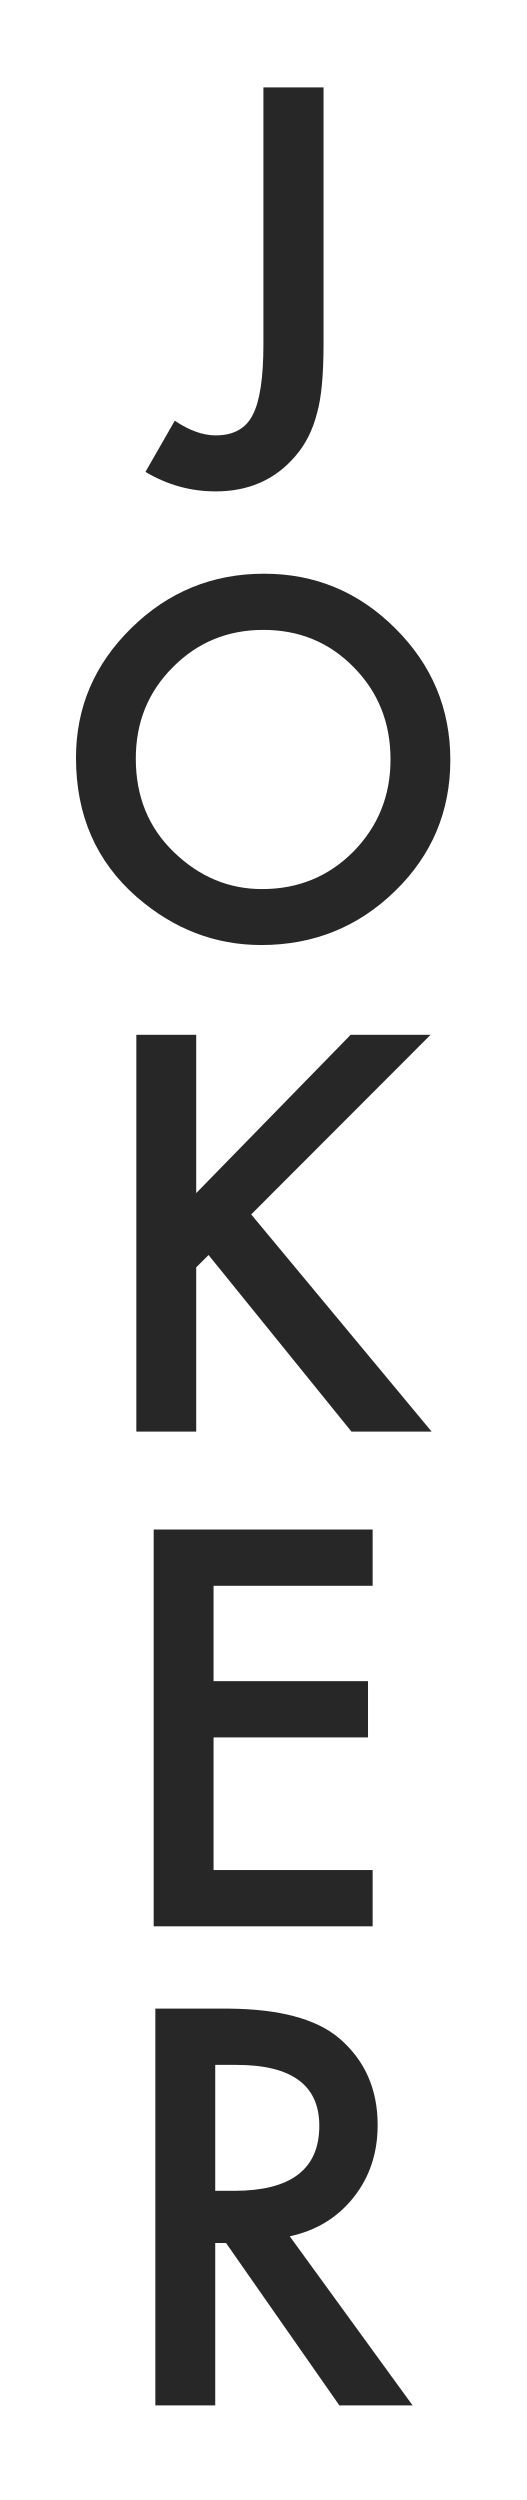
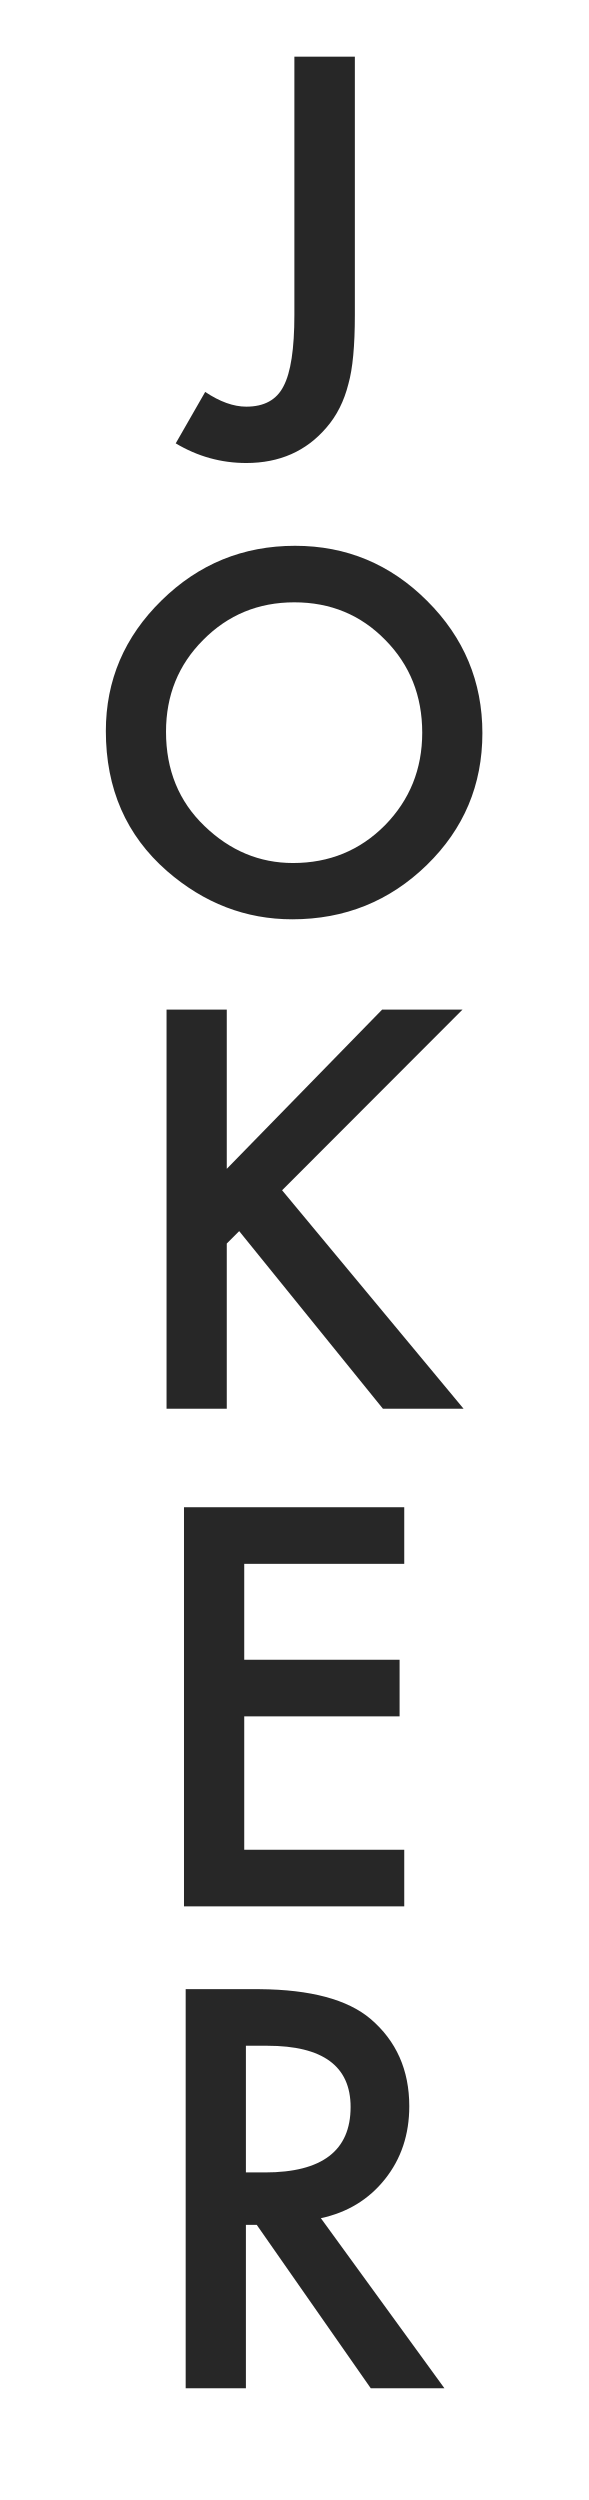
- <svg xmlns="http://www.w3.org/2000/svg" width="100" height="475" version="1.1" viewBox="0 0 100 475">
+ <svg xmlns="http://www.w3.org/2000/svg" width="100" height="425" version="1.1" viewBox="0 0 100 425">
  <g fill="none" fill-rule="evenodd" stroke="none" stroke-width="1">
-     <path fill="#272727" fill-rule="nonzero" d="M40.967 93.367C47.249 93.367 52.295 91.137 56.104 86.678 58.057 84.432 59.44 81.681 60.254 78.426 61.068 75.561 61.475 71.215 61.475 65.389L61.475 65.389 61.475 16.609 50.049 16.609 50.049 65.389C50.049 71.801 49.365 76.294 47.998 78.865 46.696 81.437 44.352 82.723 40.967 82.723 38.558 82.723 35.97 81.795 33.203 79.939L33.203 79.939 27.637 89.656C31.771 92.13 36.214 93.367 40.967 93.367zM50.176 109.004C59.871 109.004 68.185 112.471 75.118 119.404 82.081 126.338 85.562 134.666 85.562 144.39 85.562 154.173 82.066 162.473 75.074 169.289 68.053 176.134 59.577 179.556 49.647 179.556 40.863 179.556 32.975 176.516 25.983 170.434 18.286 163.707 14.438 154.893 14.438 143.994 14.438 134.417 17.948 126.191 24.97 119.316 31.962 112.442 40.364 109.004 50.176 109.004zM50.042 119.681C43.245 119.681 37.506 122.05 32.824 126.788 28.143 131.47 25.802 137.252 25.802 144.133 25.802 151.353 28.227 157.29 33.078 161.943 37.901 166.597 43.471 168.924 49.788 168.924 56.642 168.924 62.423 166.555 67.133 161.816 71.843 157.022 74.198 151.184 74.198 144.302 74.198 137.336 71.872 131.498 67.218 126.788 62.593 122.05 56.867 119.681 50.042 119.681z" />
-     <polygon fill="#272727" fill-rule="nonzero" points="37.28 272 37.28 240.799 39.624 238.455 66.772 272 82.007 272 47.729 230.74 81.812 196.609 66.626 196.609 37.28 226.688 37.28 196.609 25.903 196.609 25.903 272" />
-     <polygon fill="#272727" fill-rule="nonzero" points="70.801 366 70.801 355.307 40.576 355.307 40.576 330.111 69.922 330.111 69.922 319.418 40.576 319.418 40.576 301.303 70.801 301.303 70.801 290.609 29.199 290.609 29.199 366" />
-     <path fill="#272727" fill-rule="nonzero" d="M42.847,381.637 L43.453,381.639 C53.1,381.714 60.092,383.585 64.429,387.252 C69.312,391.419 71.753,396.92 71.753,403.756 C71.753,409.095 70.223,413.685 67.163,417.526 C64.103,421.367 60.067,423.825 55.054,424.899 L55.054,424.899 L78.394,457.028 L64.478,457.028 L42.944,426.168 L40.894,426.168 L40.894,457.028 L29.517,457.028 L29.517,381.637 L42.847,381.637 Z M44.946,392.331 L40.894,392.331 L40.894,416.256 L44.507,416.256 C55.282,416.256 60.669,412.138 60.669,403.903 C60.669,396.188 55.428,392.331 44.946,392.331 L44.946,392.331 Z" />
+     <path fill="#272727" fill-rule="nonzero" d="M41.87 78.712C47.524 78.712 52.065 76.705 55.493 72.692 57.251 70.67 58.496 68.195 59.229 65.265 59.961 62.687 60.327 58.776 60.327 53.532L60.327 53.532 60.327 9.63 50.044 9.63 50.044 53.532C50.044 59.303 49.429 63.346 48.198 65.661 47.026 67.975 44.917 69.132 41.87 69.132 39.702 69.132 37.373 68.297 34.883 66.627L34.883 66.627 29.873 75.372C33.594 77.599 37.593 78.712 41.87 78.712zM50.159 92.786C58.884 92.786 66.367 95.906 72.607 102.146 78.873 108.386 82.006 115.881 82.006 124.633 82.006 133.438 78.86 140.907 72.567 147.042 66.248 153.202 58.62 156.282 49.683 156.282 41.777 156.282 34.678 153.546 28.385 148.073 21.458 142.018 17.994 134.086 17.994 124.276 17.994 115.657 21.153 108.253 27.473 102.066 33.766 95.879 41.328 92.786 50.159 92.786zM50.038 102.395C43.921 102.395 38.755 104.527 34.542 108.791 30.328 113.005 28.222 118.208 28.222 124.402 28.222 130.9 30.404 136.243 34.77 140.431 39.111 144.619 44.124 146.713 49.81 146.713 55.978 146.713 61.181 144.581 65.42 140.317 69.659 136.002 71.778 130.747 71.778 124.554 71.778 118.284 69.684 113.03 65.496 108.791 61.333 104.527 56.181 102.395 50.038 102.395z" />
+     <polygon fill="#272727" fill-rule="nonzero" points="38.552 239.482 38.552 211.401 40.662 209.291 65.095 239.482 78.806 239.482 47.957 202.348 78.63 171.63 64.963 171.63 38.552 198.701 38.552 171.63 28.313 171.63 28.313 239.482" />
+     <polygon fill="#272727" fill-rule="nonzero" points="68.721 324.082 68.721 314.458 41.519 314.458 41.519 291.782 67.93 291.782 67.93 282.158 41.519 282.158 41.519 265.854 68.721 265.854 68.721 256.23 31.279 256.23 31.279 324.082" />
+     <path fill="#272727" fill-rule="nonzero" d="M43.562,338.155 L44.143,338.158 C52.807,338.229 59.088,339.913 62.986,343.209 C67.38,346.959 69.578,351.91 69.578,358.063 C69.578,362.867 68.201,366.998 65.447,370.455 C62.693,373.912 59.06,376.124 54.548,377.091 L54.548,377.091 L75.554,406.007 L63.03,406.007 L43.65,378.233 L41.804,378.233 L41.804,406.007 L31.565,406.007 L31.565,338.155 L43.562,338.155 Z M45.452,347.779 L41.804,347.779 L41.804,369.313 L45.056,369.313 C54.753,369.313 59.602,365.606 59.602,358.194 C59.602,351.251 54.885,347.779 45.452,347.779 L45.452,347.779 Z" />
  </g>
</svg>
